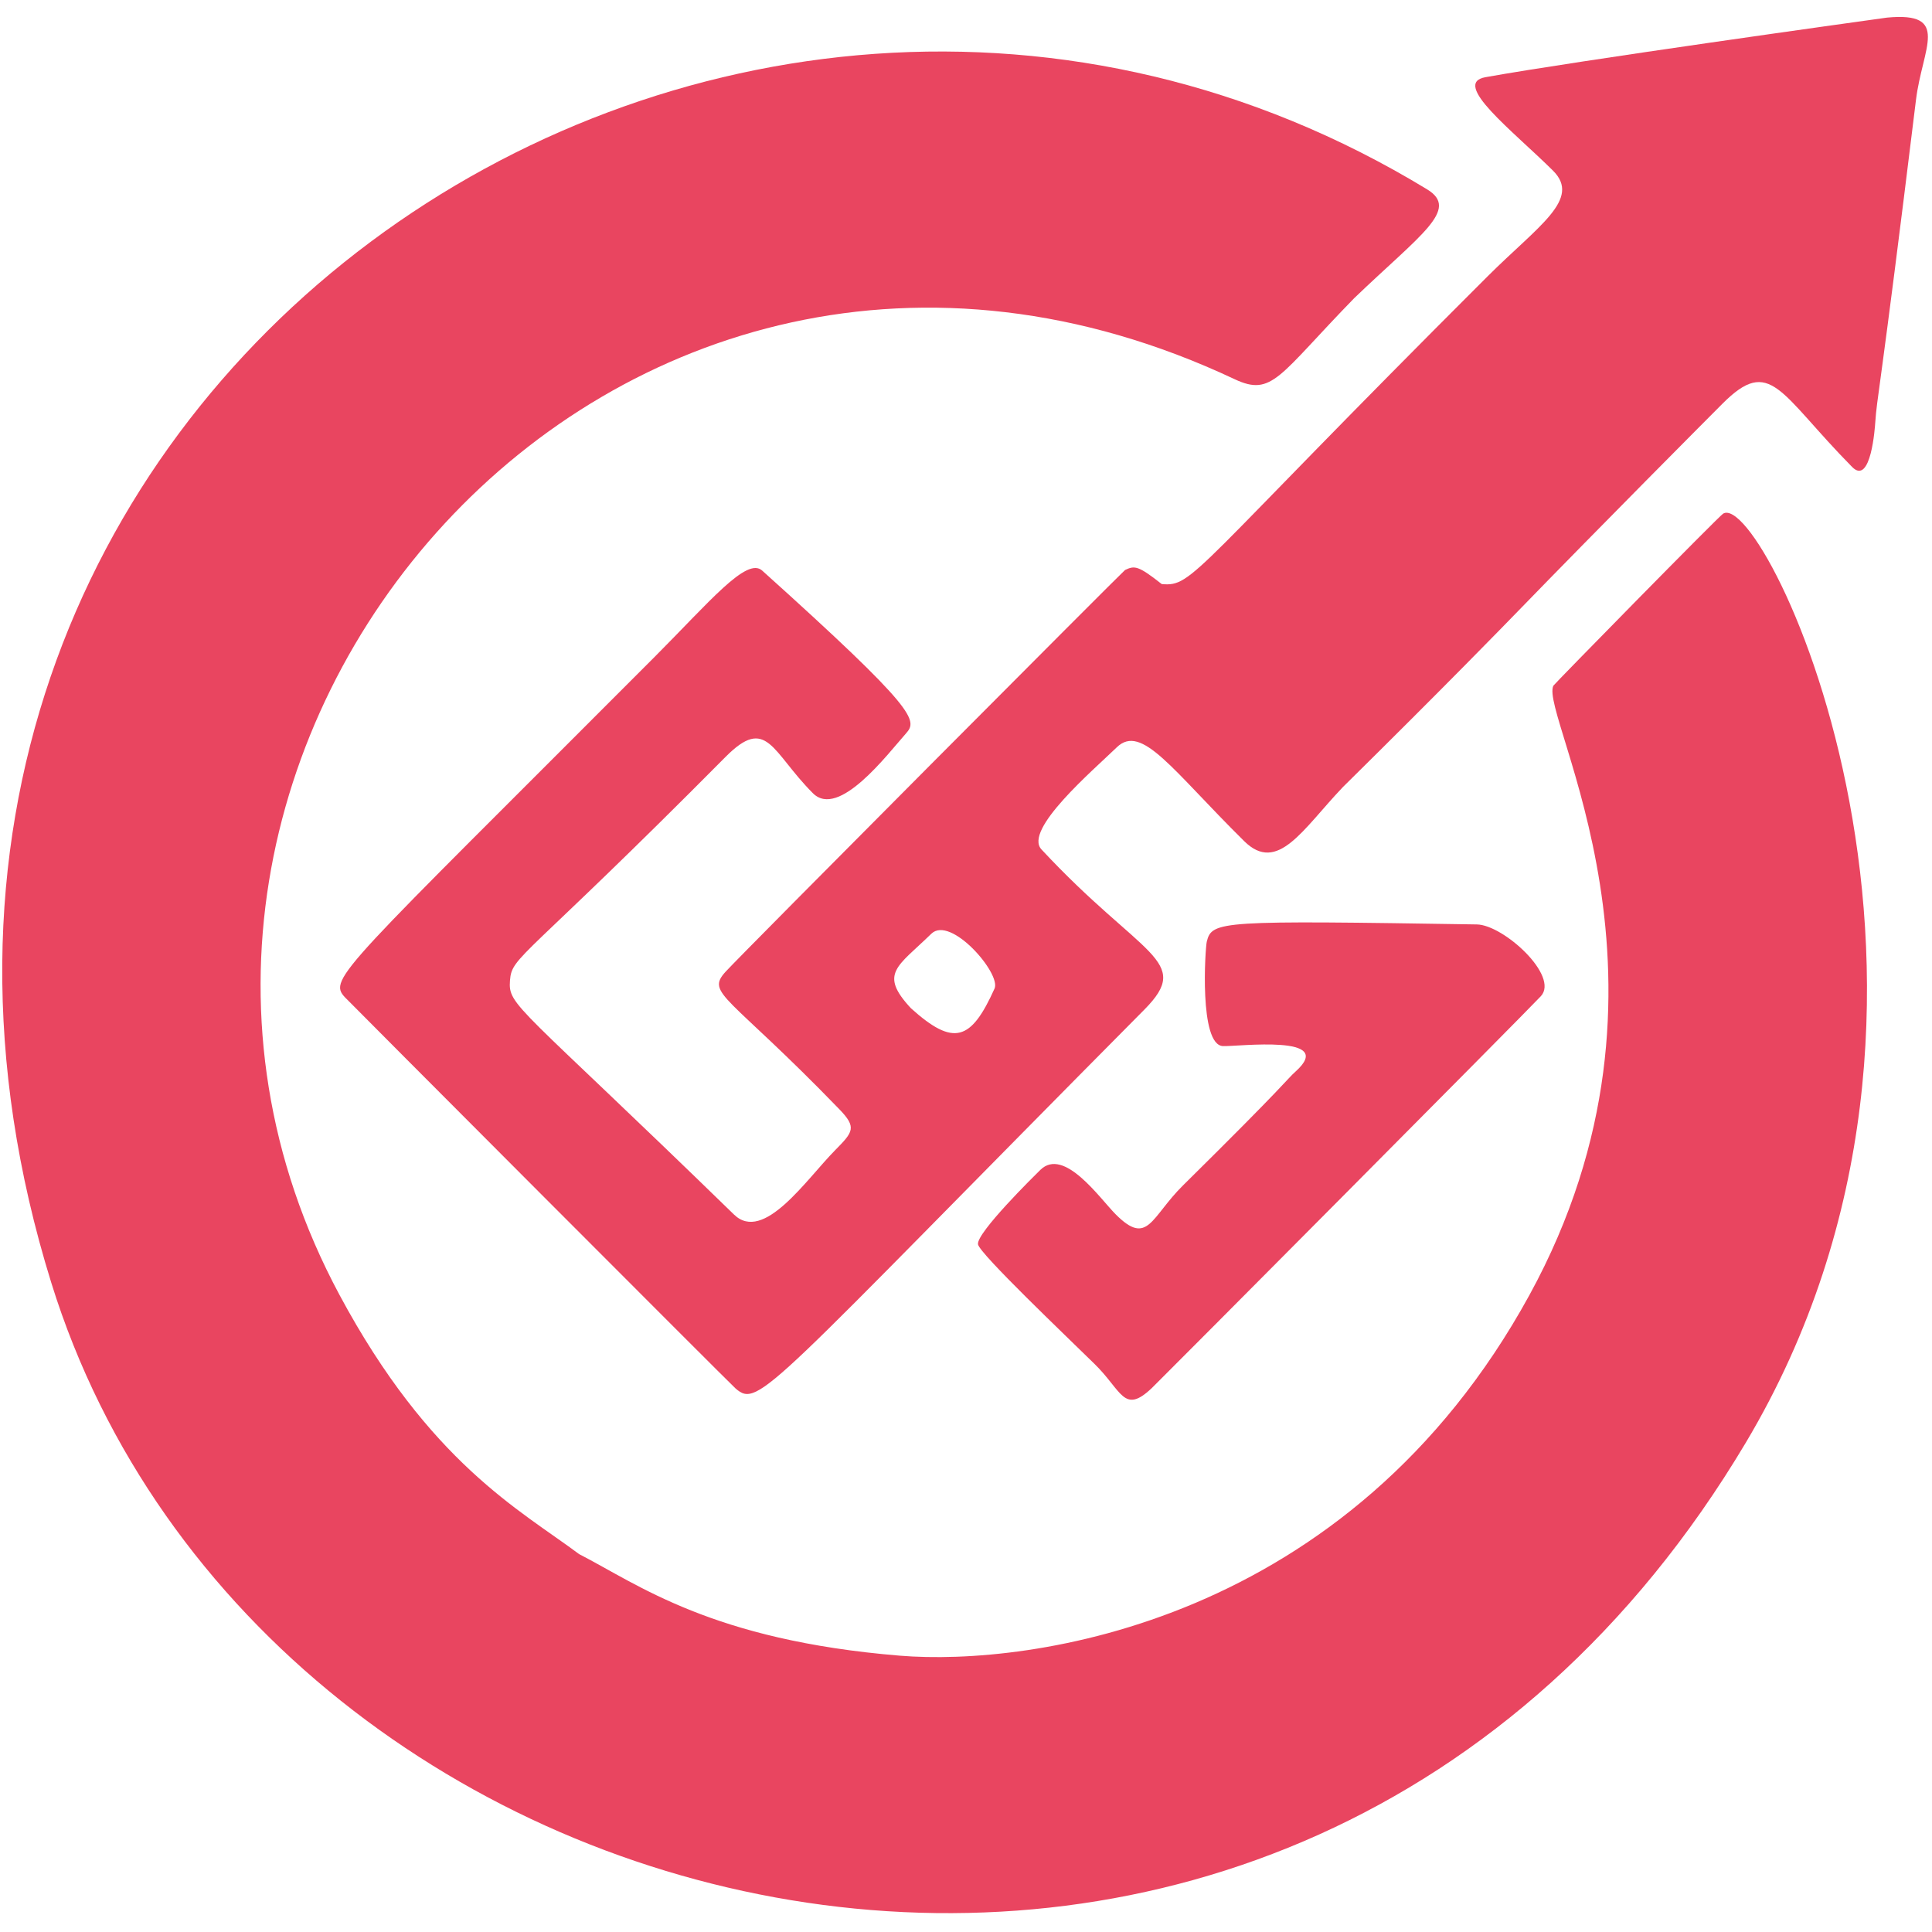
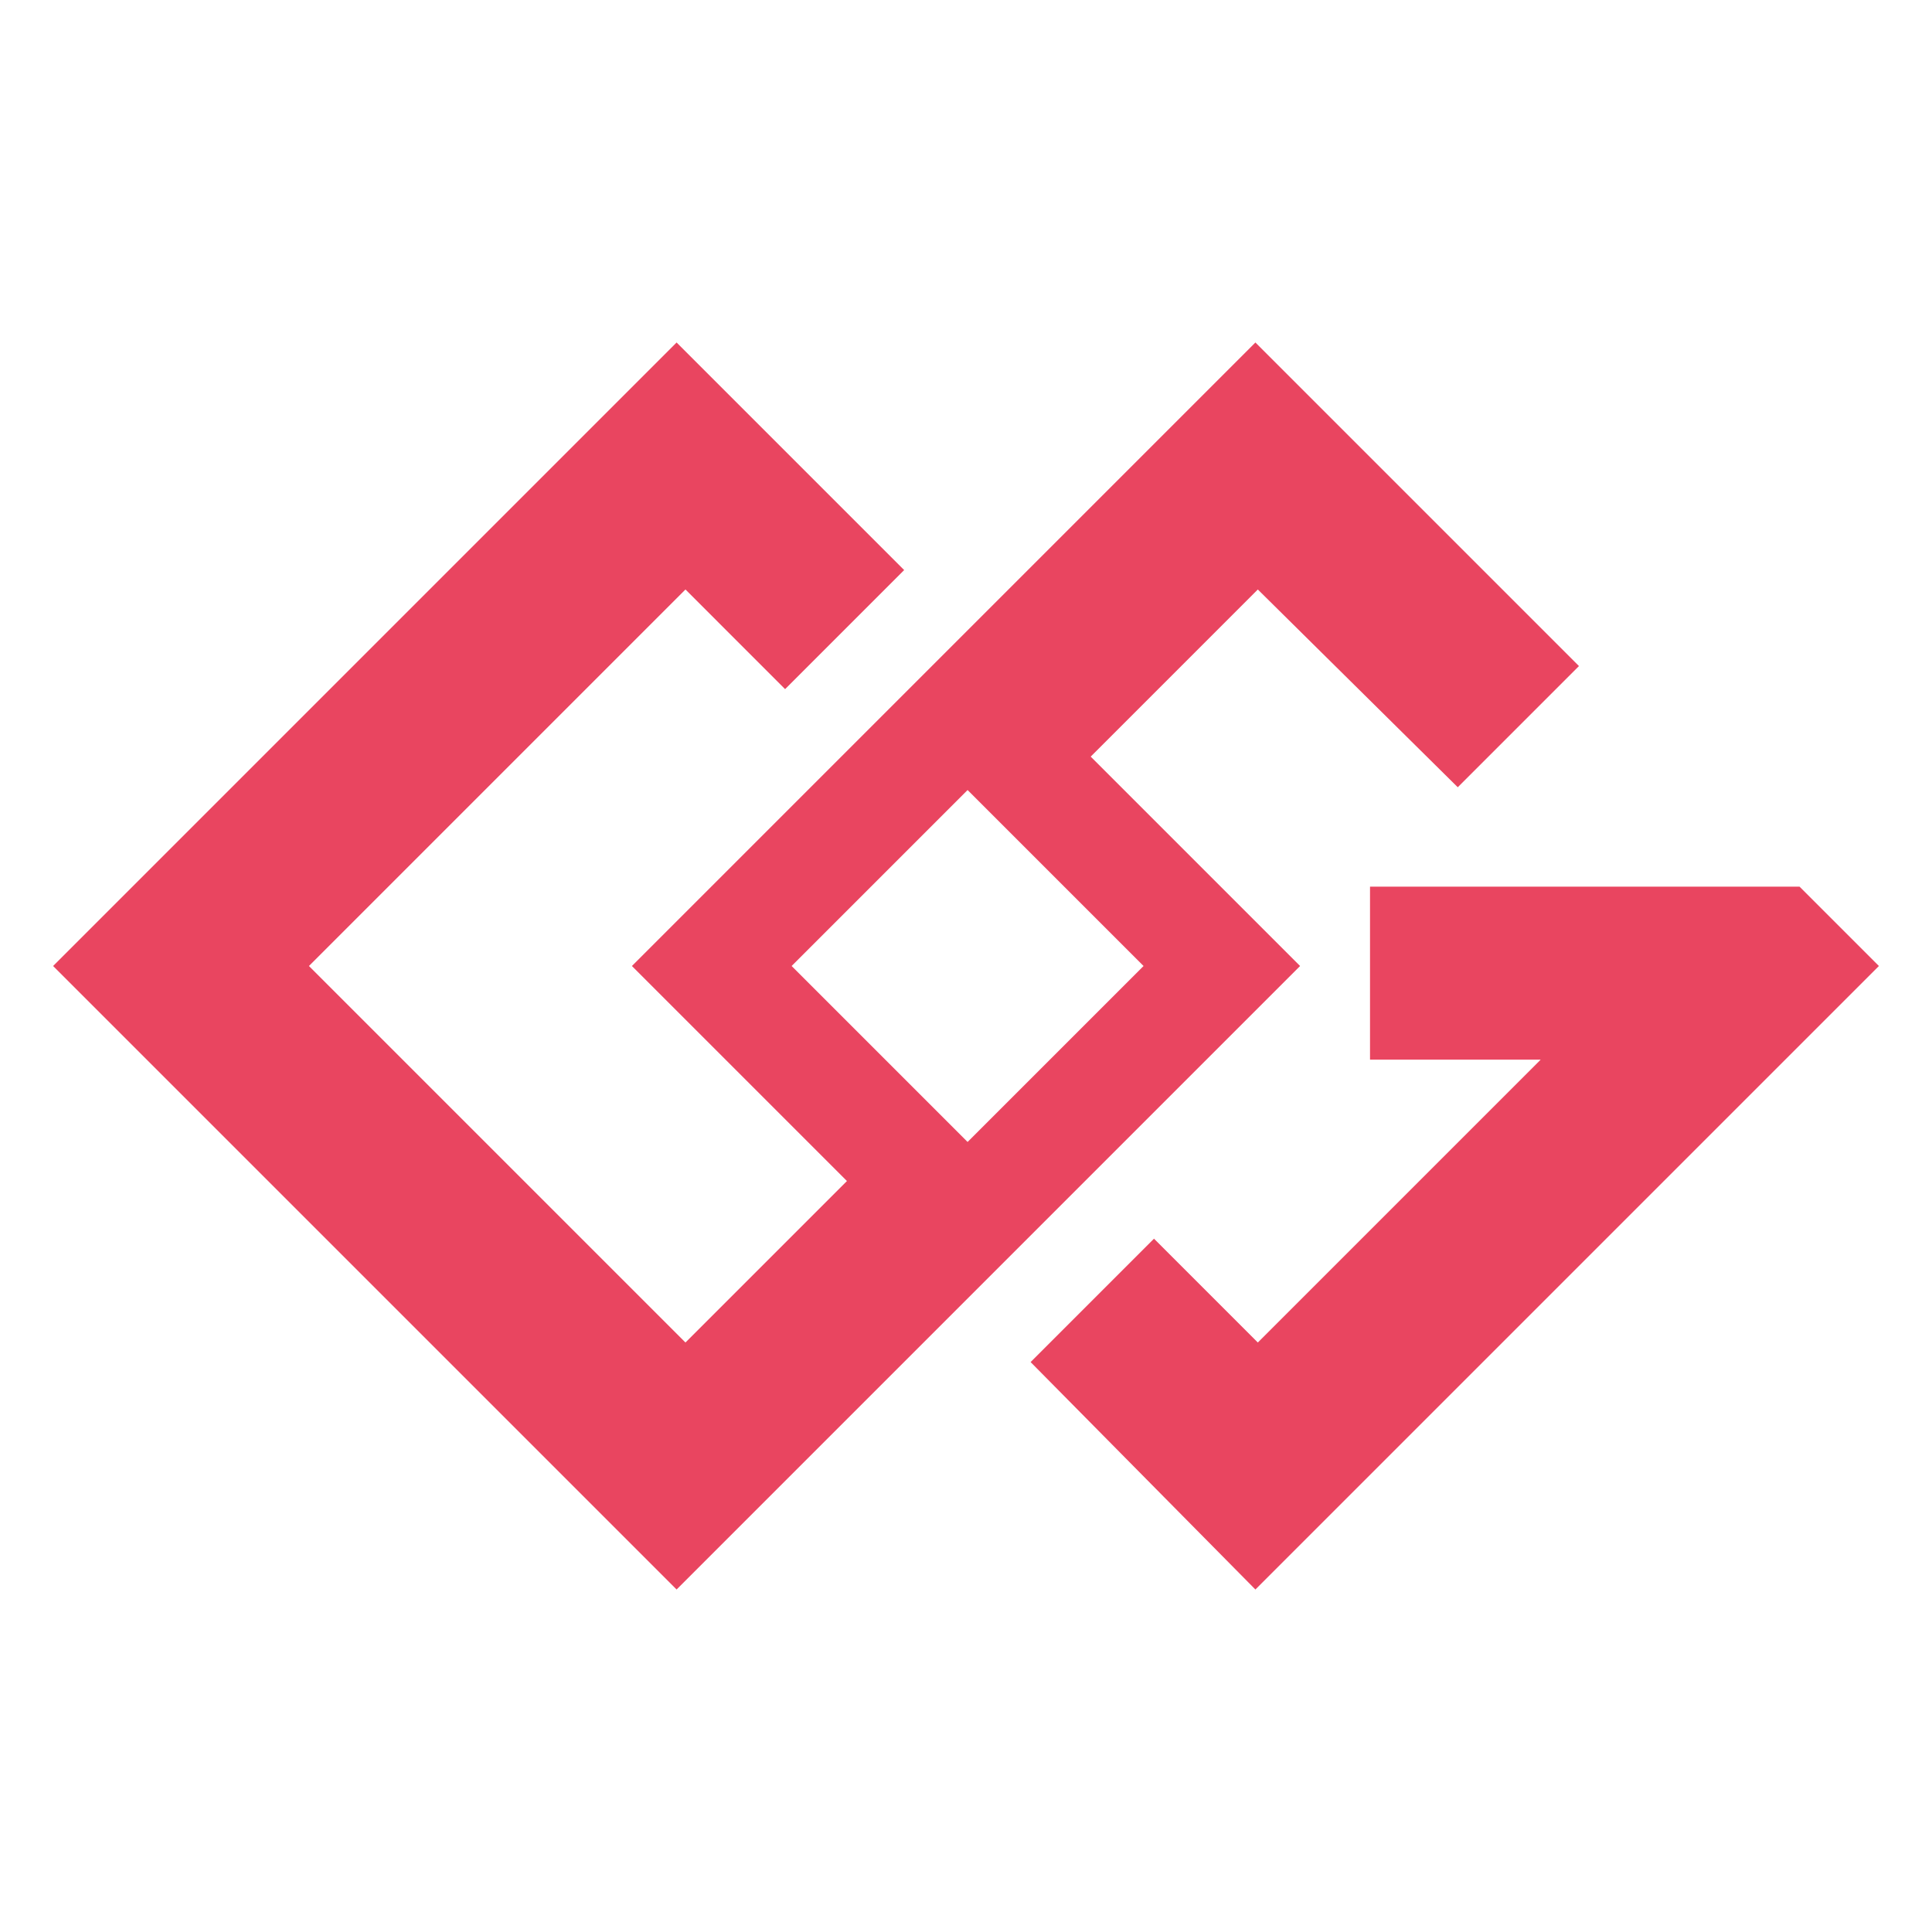
- <svg xmlns="http://www.w3.org/2000/svg" width="100%" height="100%" viewBox="0 0 123 123" version="1.1" xml:space="preserve" style="fill-rule:evenodd;clip-rule:evenodd;stroke-linejoin:round;stroke-miterlimit:2;">
-   <g>
-     <path d="M86.222,18.976c-4.827,4.95 -5.209,6.301 -7.628,5.162c-39.561,-18.626 -75.536,23.707 -56.984,58.294c5.741,10.703 11.504,13.706 15.258,16.509c3.776,1.94 8.442,5.482 20.418,6.467c8.211,0.675 28.587,-1.969 40.081,-22.952c10.888,-19.877 0.581,-36.95 1.529,-38.803c0.053,-0.104 10.529,-10.782 10.806,-10.951c2.651,-1.619 18.317,30.839 1.439,59.152c-28.925,48.521 -94.48,32.954 -107.876,-10.188c-17.546,-56.509 42.565,-97.008 87.593,-69.61c2.101,1.279 -0.424,2.876 -4.635,6.92Z" style="fill:#e94560;" />
-     <path d="M85.462,50.144c-2.511,2.633 -4.12,5.512 -6.249,3.409c-4.582,-4.524 -6.525,-7.516 -8.114,-5.975c-1.528,1.481 -5.956,5.252 -4.795,6.5c6.397,6.875 9.68,7.044 6.553,10.197c-24.099,24.298 -24.527,25.408 -26.021,24.127c-0.326,-0.28 -24.469,-24.482 -24.866,-24.9c-1.134,-1.195 -0.243,-1.681 19.711,-21.686c3.489,-3.498 5.856,-6.378 6.841,-5.492c9.902,8.906 9.896,9.537 9.162,10.364c-1.197,1.348 -4.29,5.457 -5.931,3.812c-2.64,-2.647 -2.919,-4.975 -5.567,-2.306c-12.895,12.997 -13.598,12.646 -13.718,14.222c-0.125,1.646 0.449,1.465 14.26,14.906c1.89,1.84 4.603,-2.235 6.445,-4.1c1.149,-1.163 1.383,-1.446 0.26,-2.606c-7.078,-7.314 -8.523,-7.338 -7.241,-8.749c1.016,-1.119 25.342,-25.537 25.437,-25.581c0.601,-0.28 0.817,-0.297 2.333,0.899c2.039,0.177 1.807,-0.694 20.729,-19.575c3.249,-3.242 6.011,-4.932 4.175,-6.751c-2.571,-2.547 -6.498,-5.551 -4.299,-5.944c6.043,-1.08 23.52,-3.509 25.568,-3.794c4.074,-0.384 2.252,1.917 1.846,5.233c-2.317,18.923 -2.484,18.888 -2.593,20.54c-0.017,0.255 -0.268,4.059 -1.474,2.835c-4.648,-4.715 -5.185,-7.11 -8.269,-4.013c-1.044,1.048 -7.731,7.764 -12.977,13.167c-0.885,0.912 -4.632,4.771 -11.206,11.258Zm-27.47,14.044c2.739,2.467 3.832,2.066 5.326,-1.253c0.429,-0.953 -2.8,-4.685 -4.028,-3.486c-2.151,2.099 -3.355,2.522 -1.298,4.739Zm11.648,22.605c-1.795,-1.765 -7.276,-6.975 -7.375,-7.573c-0.119,-0.721 3.613,-4.39 3.966,-4.737c1.51,-1.484 3.793,1.818 4.798,2.826c2.058,2.064 2.231,0.188 4.296,-1.85c6.681,-6.596 6.555,-6.7 7.161,-7.244c2.651,-2.383 -3.639,-1.582 -4.623,-1.616c-1.542,-0.054 -1.131,-6.245 -1.035,-6.643c0.326,-1.339 0.825,-1.36 17.194,-1.102c1.703,0.027 5.263,3.281 4.077,4.567c-0.902,0.979 -24.311,24.516 -24.776,24.956c-1.8,1.703 -1.888,0.148 -3.682,-1.584Z" style="fill:#e94560;" />
+ <svg xmlns="http://www.w3.org/2000/svg" width="100%" height="100%" viewBox="0 0 512 512" version="1.1" xml:space="preserve" style="fill-rule:evenodd;clip-rule:evenodd;stroke-linejoin:round;stroke-miterlimit:2;">
+   <g transform="matrix(2.778643,0,0,2.778643,-447.3807,-285.9429)">
+     <path d="M291.671,187.47L332.636,187.47L340.205,195.039L280.739,254.504L259.3,232.814L271.068,221.046L280.97,230.948L307.949,203.97L291.671,203.97L291.671,187.47ZM285.002,195.039L225.537,254.504L166.072,195.039L225.537,135.573L247.24,157.276L235.885,168.632L226.383,159.129L190.473,195.039L226.383,230.948L241.783,215.548L221.274,195.039L280.739,135.573L311.599,166.433L300.04,177.991L280.97,159.129L265.032,175.068L285.002,195.039ZM253.289,211.821L270.072,195.039L253.289,178.256L236.507,195.039L253.289,211.821Z" style="fill:rgb(233,69,96);" />
  </g>
</svg>
